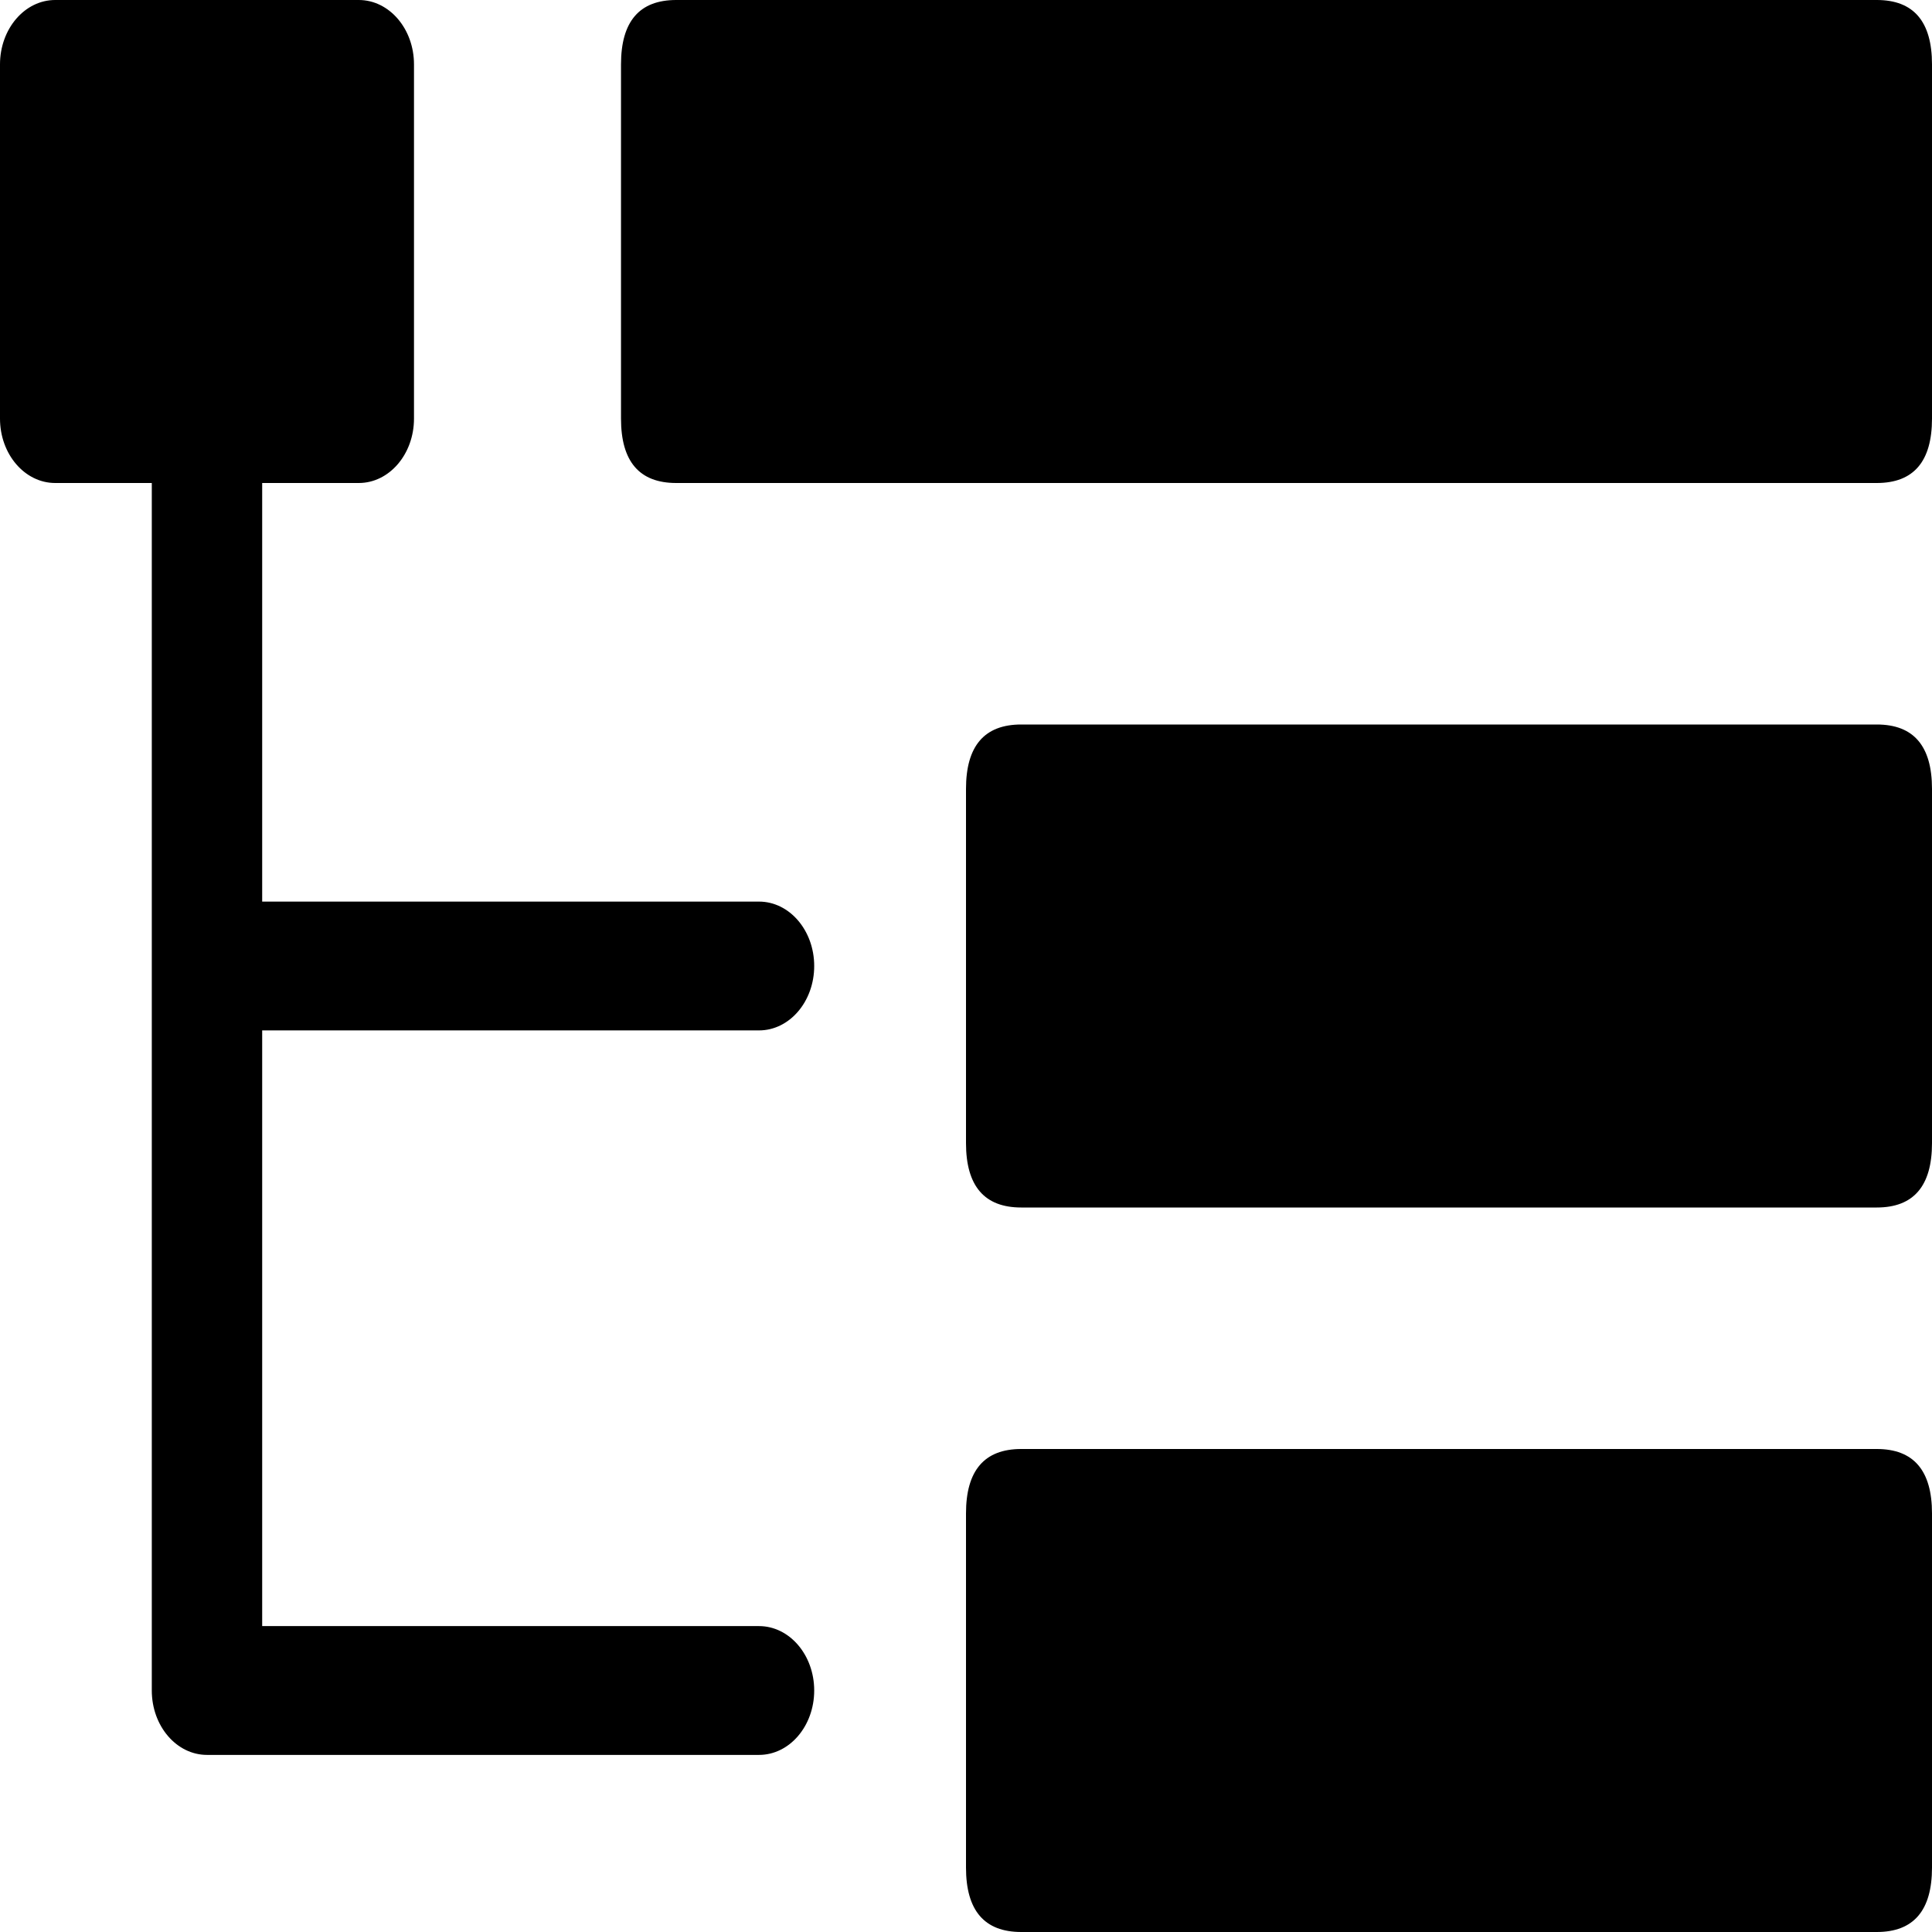
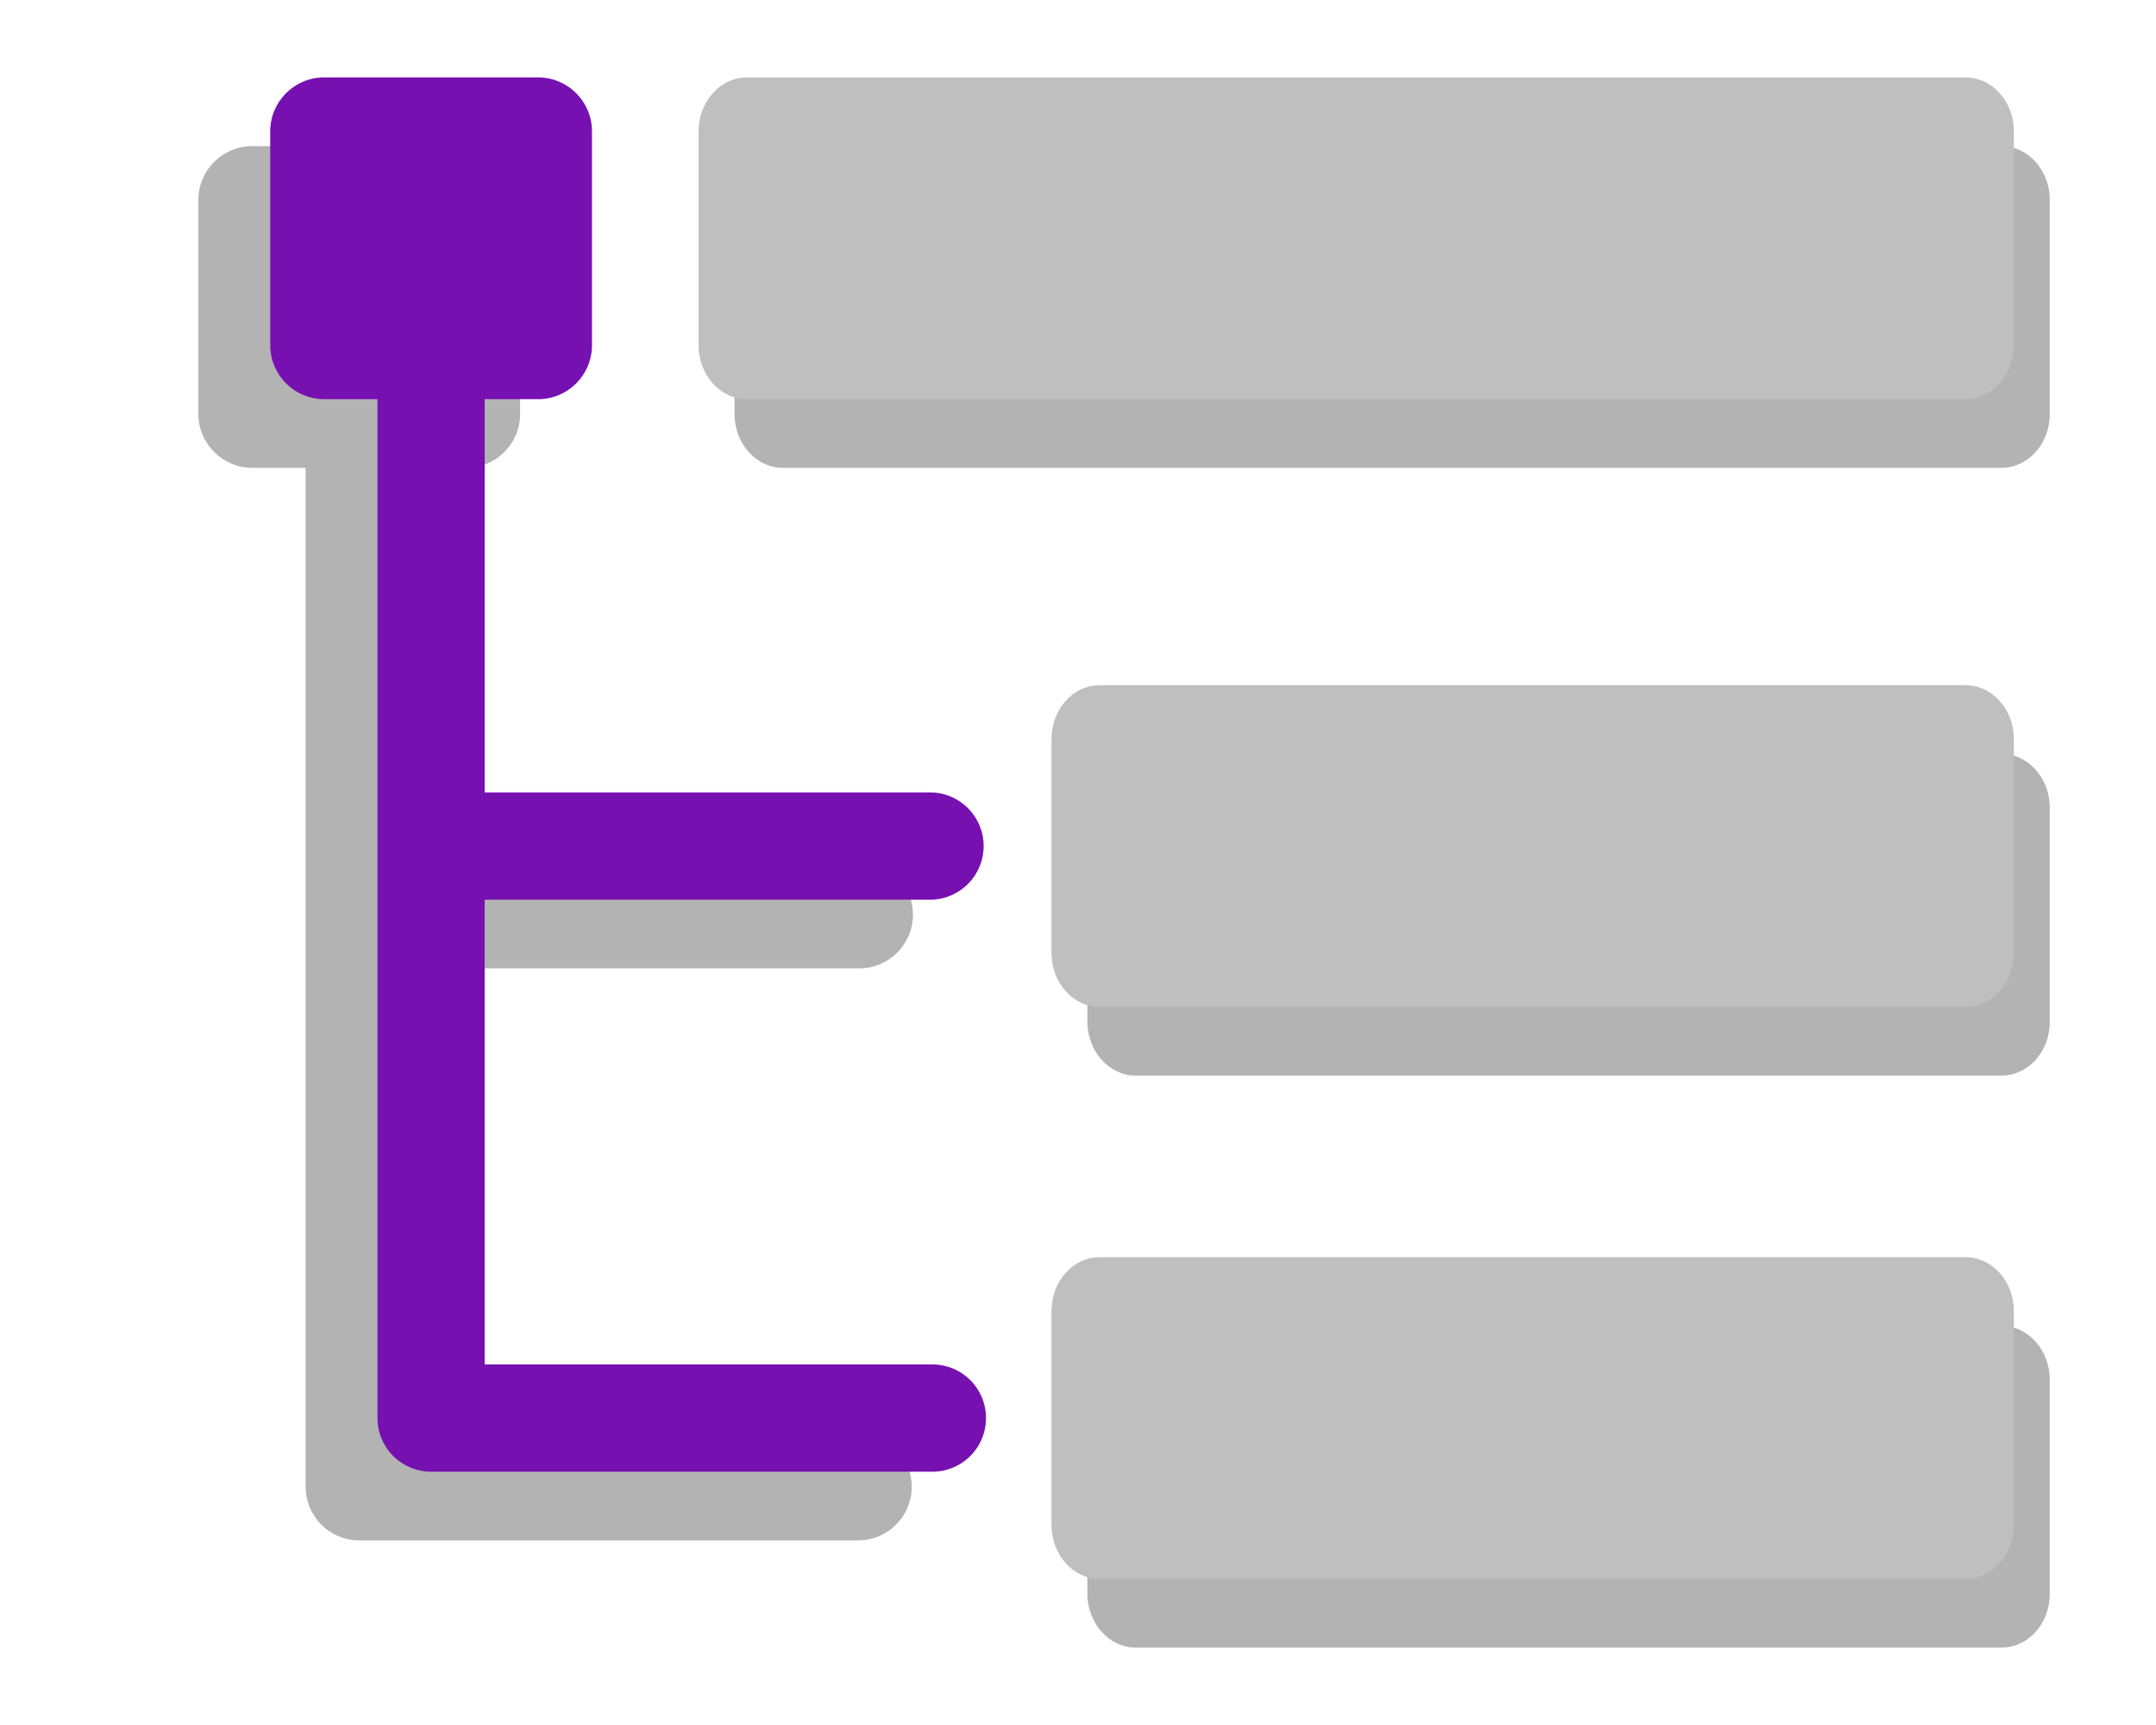
- <svg xmlns="http://www.w3.org/2000/svg" width="128" height="128">
-   <path d="M44.8 0h79.543C126.78 0 128 1.422 128 4.267v23.466c0 2.845-1.219 4.267-3.657 4.267H44.8c-2.438 0-3.657-1.422-3.657-4.267V4.267C41.143 1.422 42.362 0 44.8 0zm22.857 48h56.686c2.438 0 3.657 1.422 3.657 4.267v23.466c0 2.845-1.219 4.267-3.657 4.267H67.657C65.22 80 64 78.578 64 75.733V52.267C64 49.422 65.219 48 67.657 48zm0 48h56.686c2.438 0 3.657 1.422 3.657 4.267v23.466c0 2.845-1.219 4.267-3.657 4.267H67.657C65.22 128 64 126.578 64 123.733v-23.466C64 97.422 65.219 96 67.657 96zM50.286 68.267c2.02 0 3.657-1.91 3.657-4.267 0-2.356-1.638-4.267-3.657-4.267H17.37V32h6.4c2.02 0 3.658-1.91 3.658-4.267V4.267C27.429 1.91 25.79 0 23.77 0H3.657C1.637 0 0 1.91 0 4.267v23.466C0 30.09 1.637 32 3.657 32h6.4v80c0 2.356 1.638 4.267 3.657 4.267h36.572c2.02 0 3.657-1.91 3.657-4.267 0-2.356-1.638-4.267-3.657-4.267H17.37V68.267h32.915z" />
+ <svg xmlns="http://www.w3.org/2000/svg" t="1677148730302" class="icon" viewBox="0 0 1280 1024" version="1.1" p-id="1165" width="250" height="200">
+   <path d="M245.071 850.713h265.096a31.846 31.846 0 0 1 0 63.676H213.49a31.815 31.815 0 0 1-32.048-31.613V277.725H149.736a32.048 32.048 0 0 1-31.97-31.97v-127.072a32.001 32.001 0 0 1 31.97-31.954h127.072c17.663 0 31.97 14.338 31.97 31.954v127.072a31.97 31.97 0 0 1-31.97 31.97h-31.721v233.436h265.096a31.83 31.83 0 0 1 0 63.66H245.071v275.892zM436.068 118.683c0-17.647 12.909-31.954 28.754-31.954H1188.215c15.861 0 28.723 14.338 28.723 31.954v127.072c0 17.663-12.878 31.97-28.723 31.97H464.822c-15.861 0-28.723-14.307-28.754-31.97v-127.072zM645.596 479.455c0-17.647 12.738-31.97 28.723-31.97H1188.215c15.861 0 28.723 14.354 28.723 31.97v127.072c0 17.663-12.723 31.97-28.723 31.97H674.304c-15.845-0.016-28.692-14.323-28.723-31.97v-127.072zM645.596 819.008c0-17.663 12.738-31.97 28.723-31.97H1188.215c15.861 0 28.723 14.354 28.723 31.97v127.087c0 17.647-12.723 31.954-28.723 31.954H674.304c-15.845-0.016-28.692-14.323-28.723-31.954v-127.087z" fill="#B3B3B3" p-id="1166" />
+   <path d="M287.738 809.966h265.096a31.846 31.846 0 1 1 0 63.676H256.156a31.83 31.83 0 0 1-32.048-31.628V236.962H192.403a32.032 32.032 0 0 1-31.97-31.954v-127.087a32.001 32.001 0 0 1 31.97-31.97h127.072c17.663 0 31.97 14.338 31.97 31.97v127.087a31.97 31.97 0 0 1-31.97 31.954h-31.721v233.436h265.096a31.846 31.846 0 0 1 0 63.676H287.738v275.892z" fill="#7710b1" p-id="1167" />
+   <path d="M414.734 77.936c0-17.647 12.909-31.97 28.754-31.97H1166.882c15.861 0 28.723 14.338 28.723 31.97v127.087c0 17.647-12.878 31.954-28.723 31.954H443.489c-15.861 0-28.723-14.307-28.754-31.954v-127.087zM624.263 438.708c0-17.647 12.738-31.97 28.723-31.97H1166.882c15.861 0 28.723 14.338 28.723 31.97v127.087c0 17.647-12.723 31.954-28.723 31.954H652.971c-15.845-0.016-28.692-14.323-28.723-31.954v-127.087zM624.263 778.261c0-17.647 12.738-31.97 28.723-31.97H1166.882c15.861 0 28.723 14.354 28.723 31.97v127.087c0 17.663-12.723 31.954-28.723 31.954H652.971c-15.845-0.016-28.692-14.307-28.723-31.954V778.261z" fill="#bfbfbf" p-id="1168" />
</svg>
